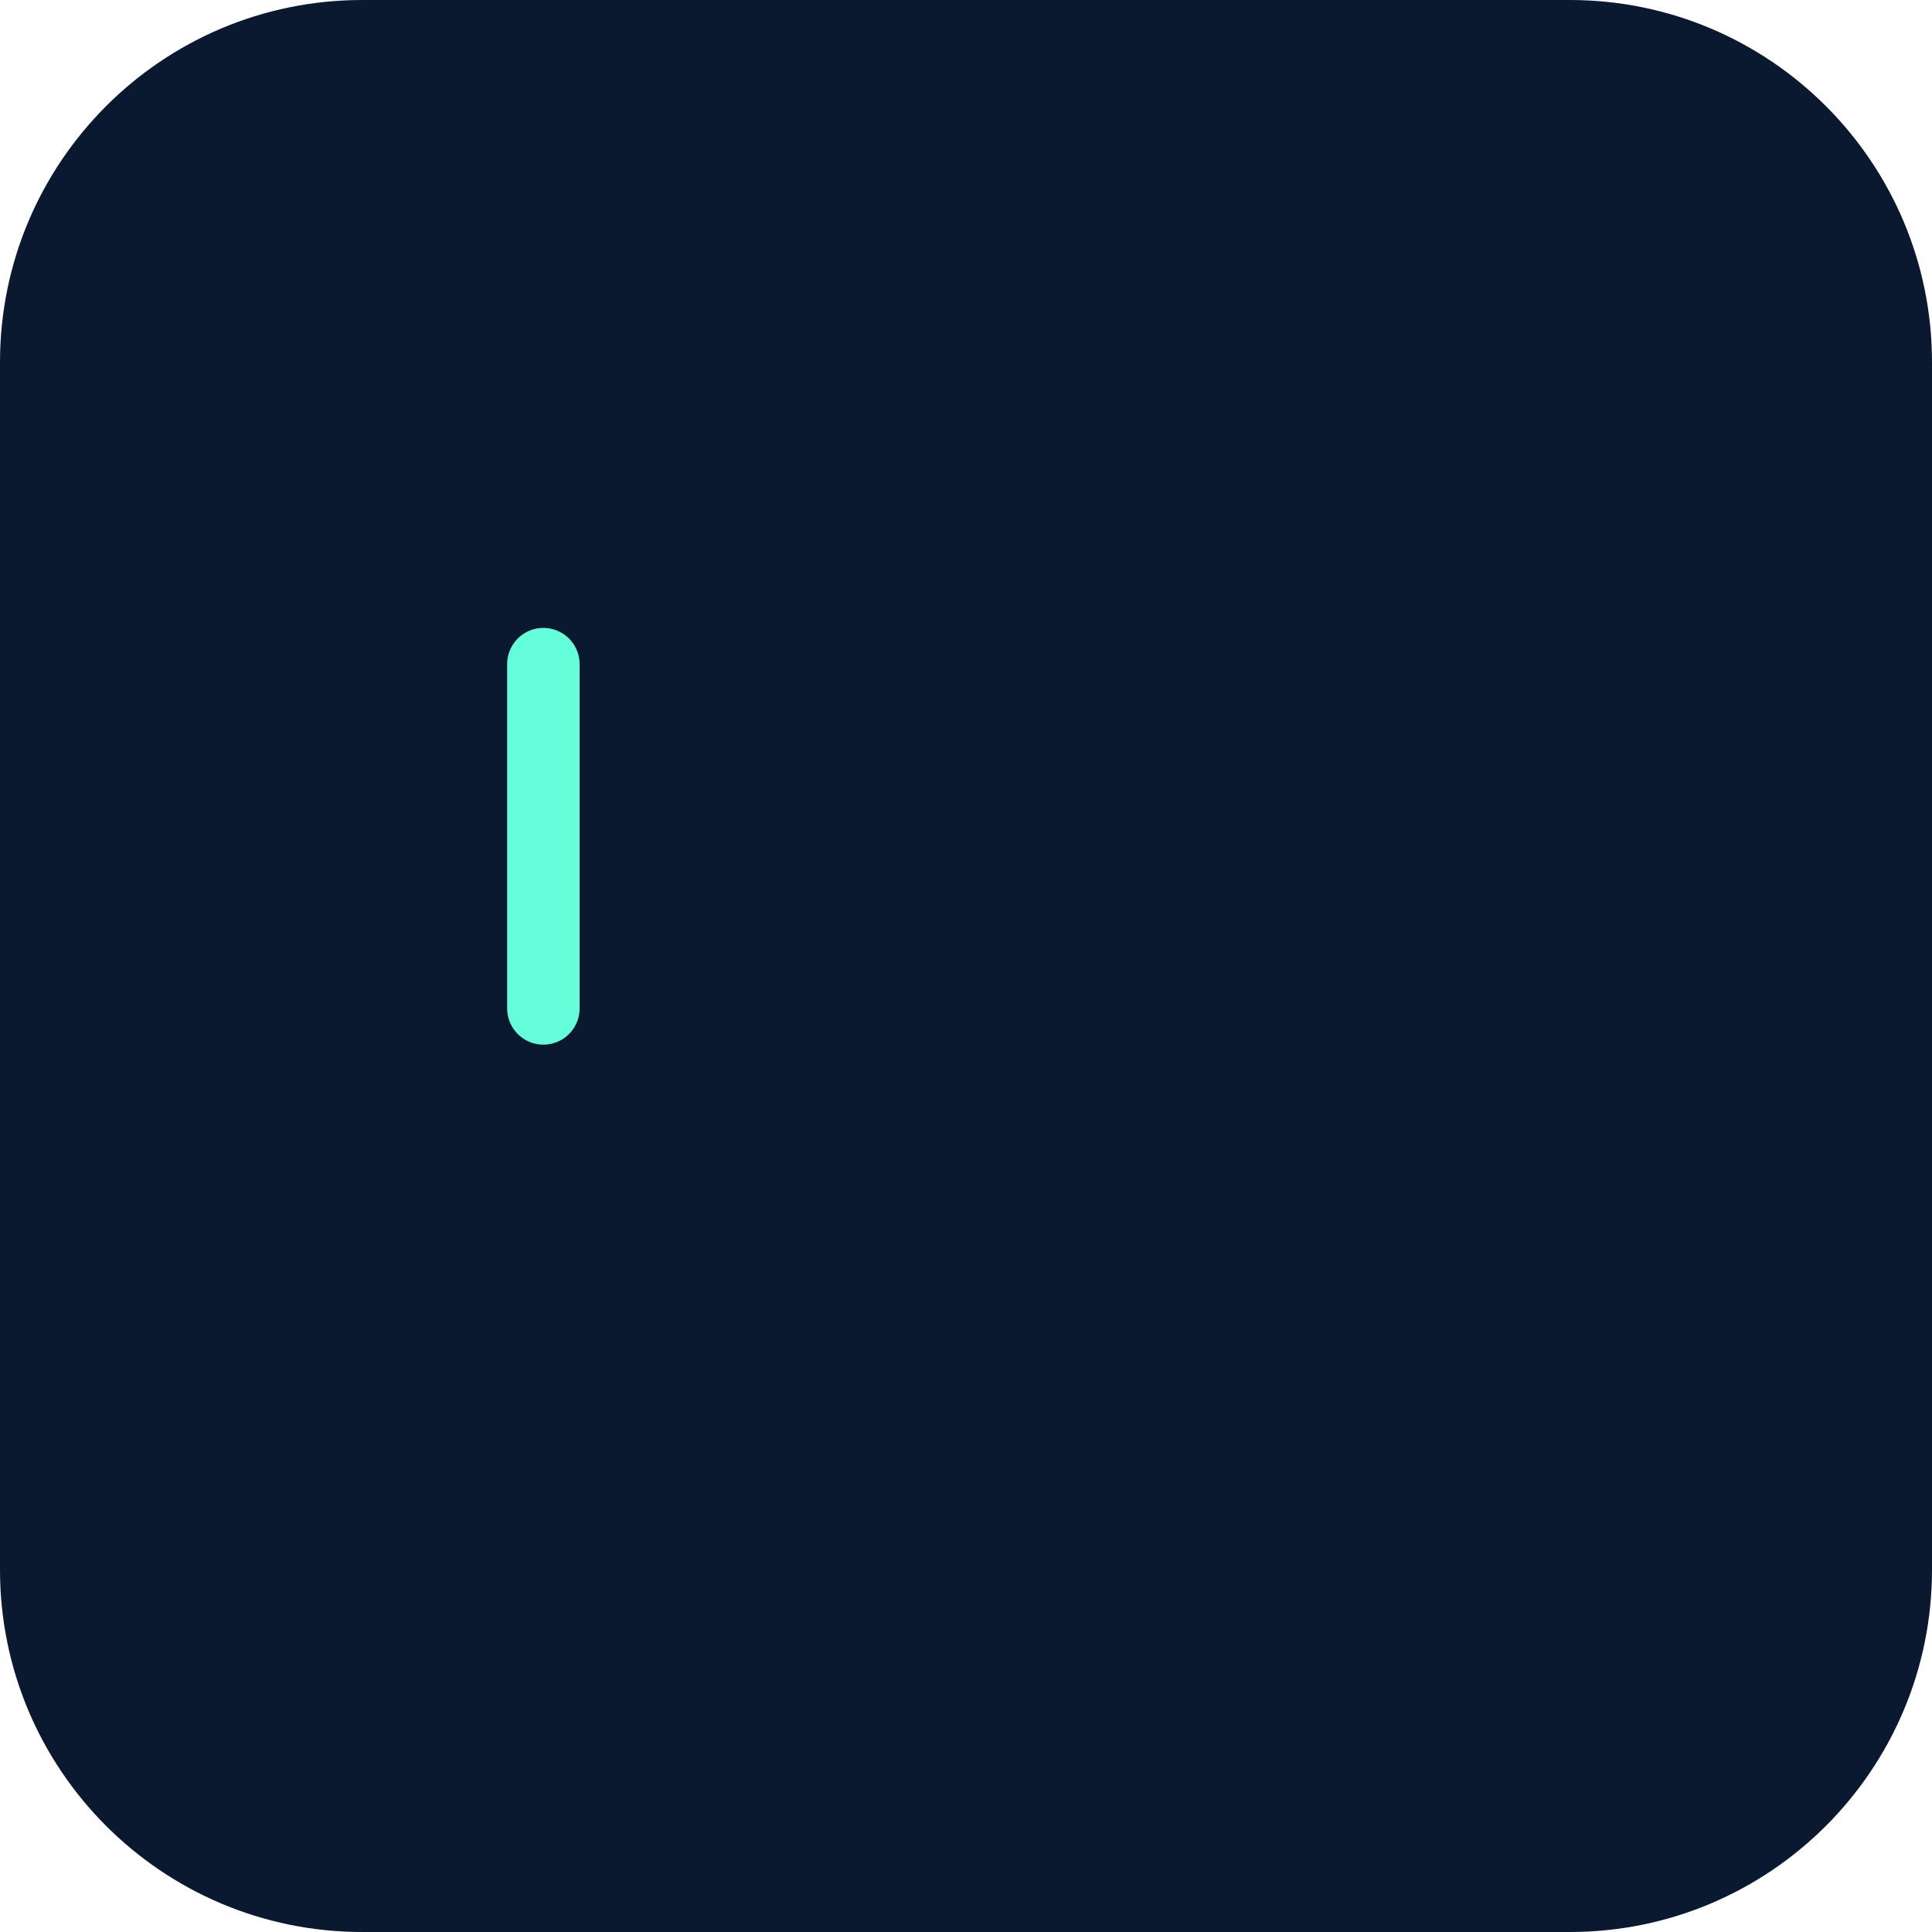
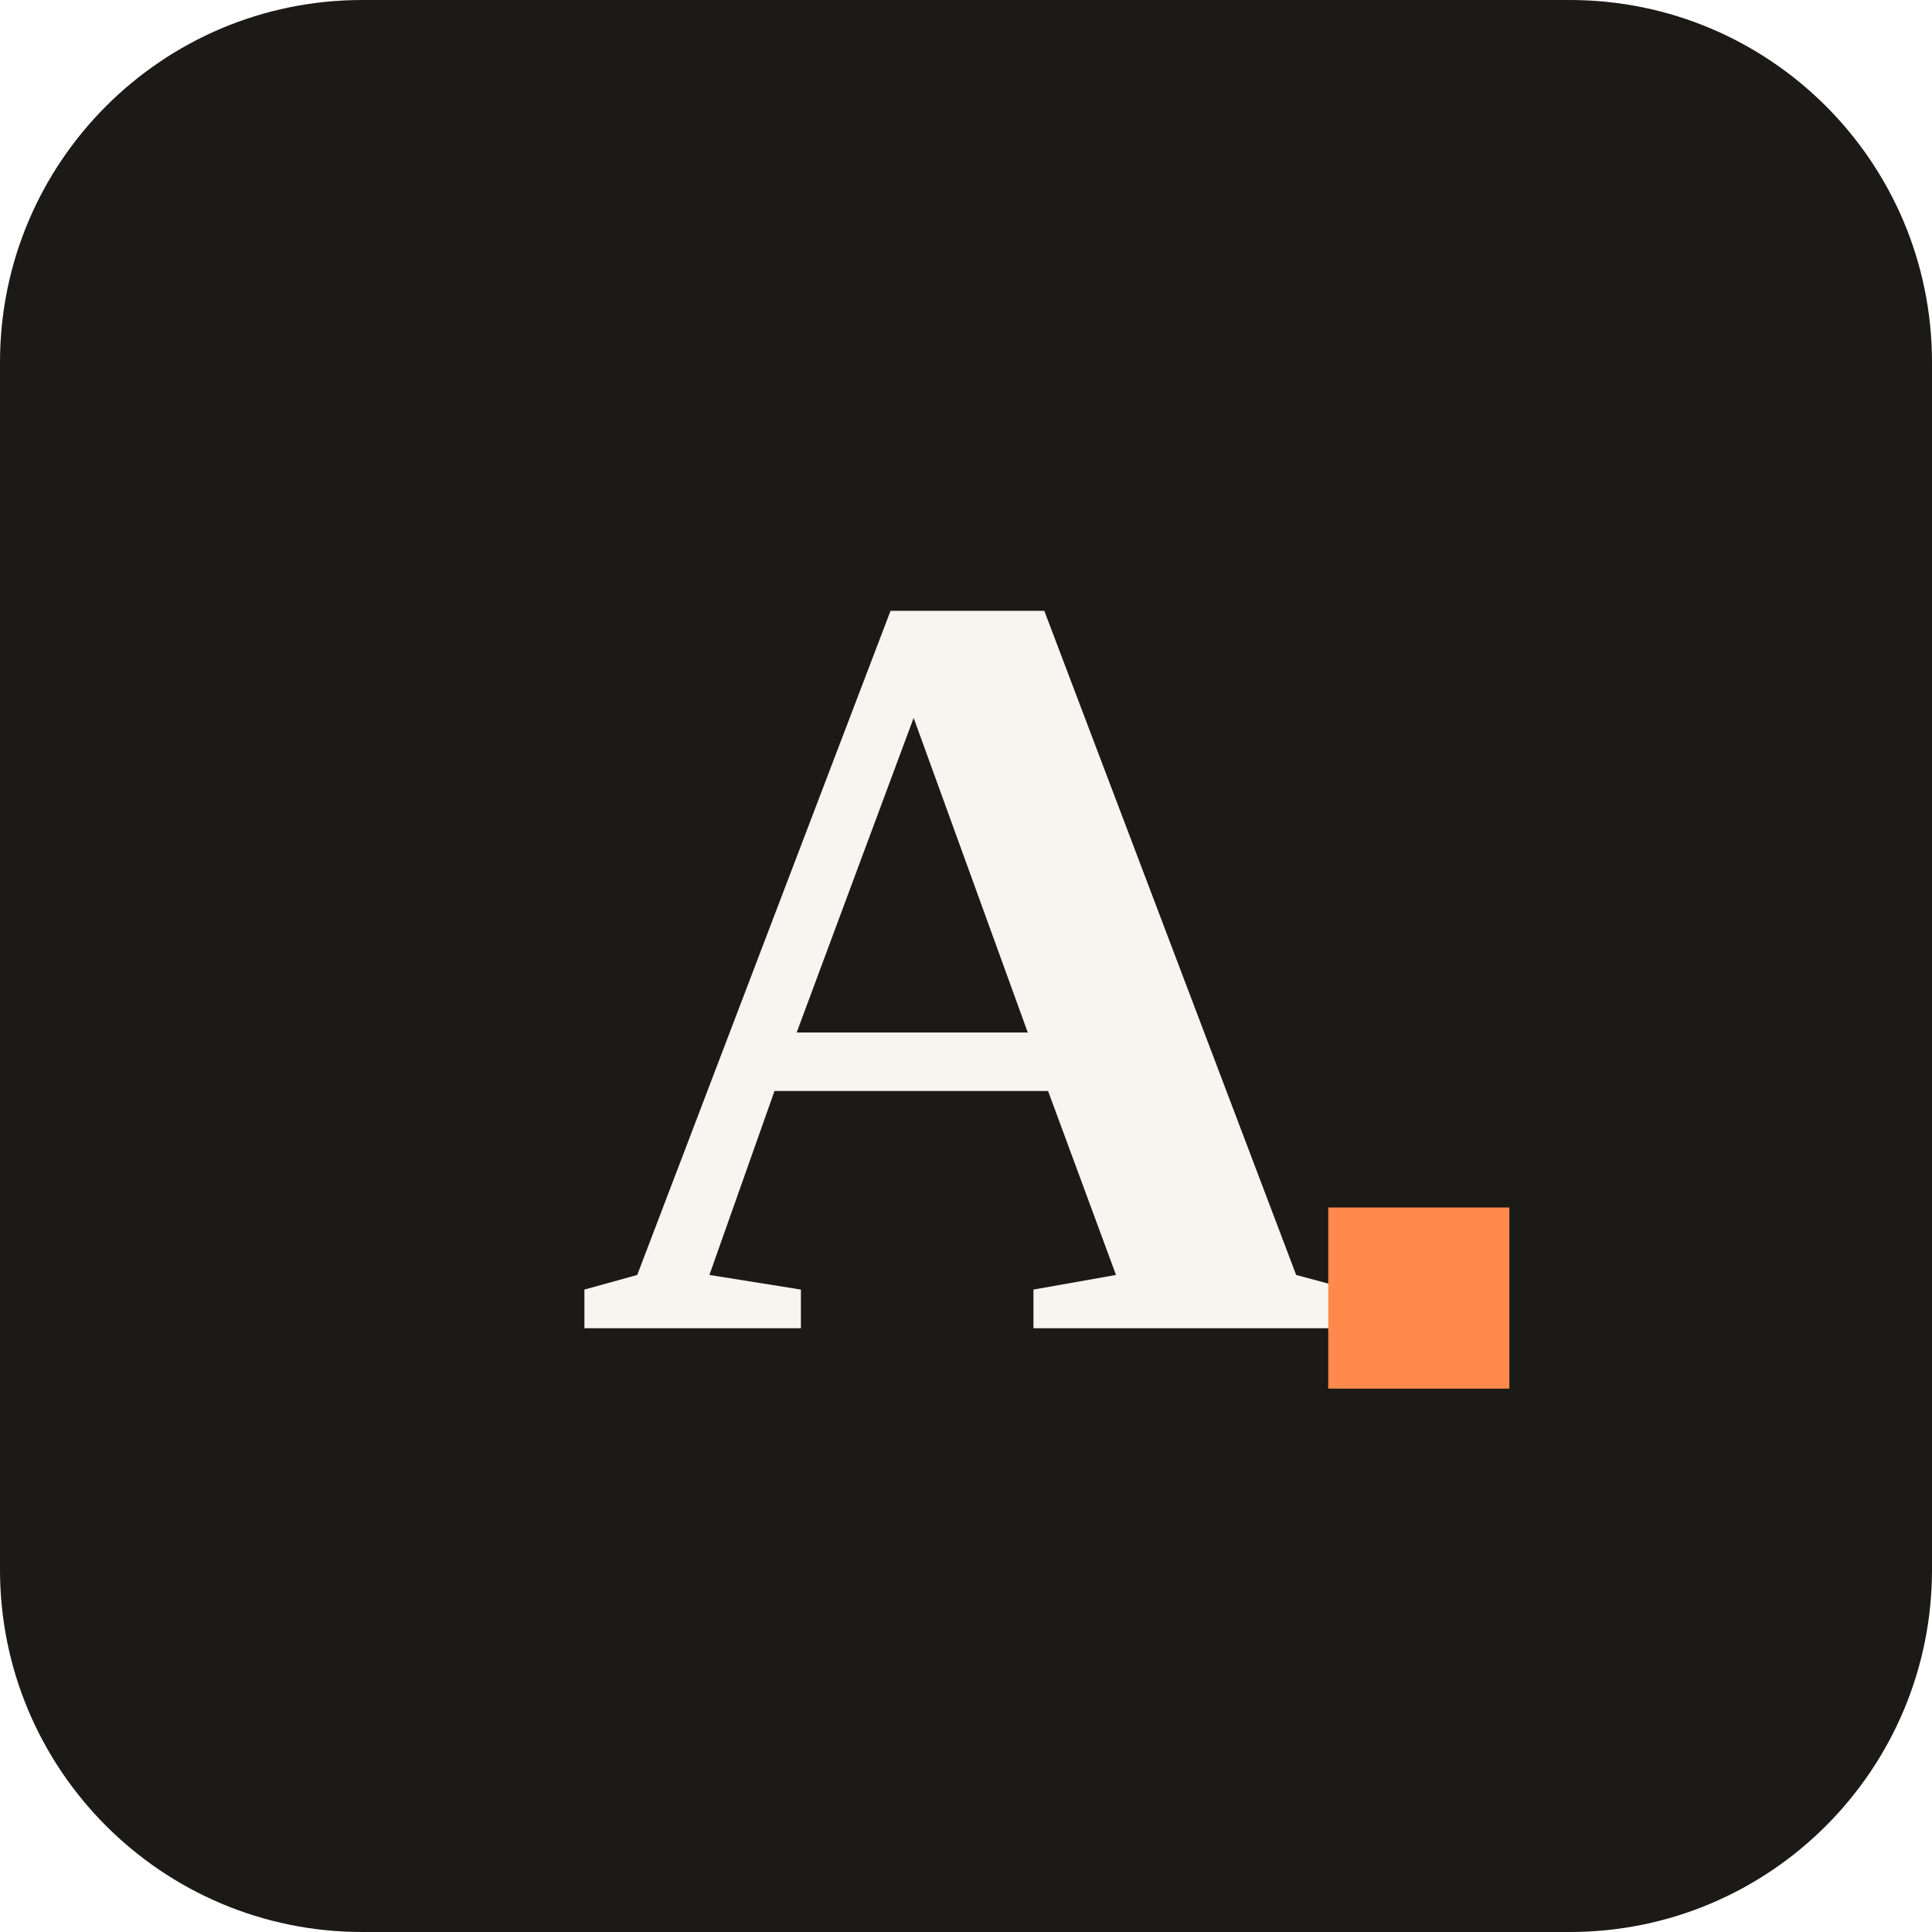
- <svg xmlns="http://www.w3.org/2000/svg" width="32" height="32" viewBox="0 0 32 32">
-   <defs>
-     <style>
-       .bg { fill: #0a192f; }
-       .sketch {
-         stroke: #64ffda;
-         stroke-width: 1.2;
-         fill: none;
-         stroke-linecap: round;
-         stroke-linejoin: round;
-         stroke-dasharray: 50;
-         stroke-dashoffset: 50;
-         animation: draw 1.5s ease-out forwards;
-       }
-       
-       .sketch-1 { animation-delay: 0s; }
-       .sketch-2 { animation-delay: 0.2s; }
-       .sketch-3 { animation-delay: 0.4s; }
-       .sketch-4 { animation-delay: 0.6s; }
-       .sketch-5 { animation-delay: 0.8s; }
-       .sketch-6 { animation-delay: 1s; }
-       .sketch-7 { animation-delay: 1.2s; }
-       
-       @keyframes draw {
-         to { stroke-dashoffset: 0; }
-       }
-       
-       /* Restart animation every 5 seconds */
-       .sketch {
-         animation: draw 1.5s ease-out forwards, restart 5s infinite;
-       }
-       
-       @keyframes restart {
-         0%, 30% { stroke-dashoffset: 0; }
-         31% { stroke-dashoffset: 50; }
-         100% { stroke-dashoffset: 0; }
-       }
-     </style>
-   </defs>
-   <rect width="32" height="32" rx="6" class="bg" />
-   <path class="sketch sketch-1" d="M9 11 Q9 7 16 7 Q23 7 23 11 L23 20 Q23 25 16 25 Q9 25 9 20 Z" />
-   <circle class="sketch sketch-2" cx="13" cy="13" r="1" />
-   <circle class="sketch sketch-3" cx="19" cy="13" r="1" />
-   <path class="sketch sketch-4" d="M16 15 L15 17 L16 18" />
-   <path class="sketch sketch-5" d="M13 21 Q16 23 19 21" />
-   <path class="sketch sketch-6" d="M11 22 Q16 26 21 22" />
-   <path class="sketch sketch-7" d="M10 11 Q16 5 22 11" />
+ <svg xmlns="http://www.w3.org/2000/svg" viewBox="0 0 64 64">
+   <rect width="64" height="64" rx="12" fill="#1b1a17" />
+   <text x="32" y="44" text-anchor="middle" font-family="Georgia, 'Times New Roman', serif" font-size="36" font-weight="700" fill="#f7f5f0">A</text>
+   <rect x="44" y="40" width="6" height="6" fill="#ff8a4c" />
</svg>
